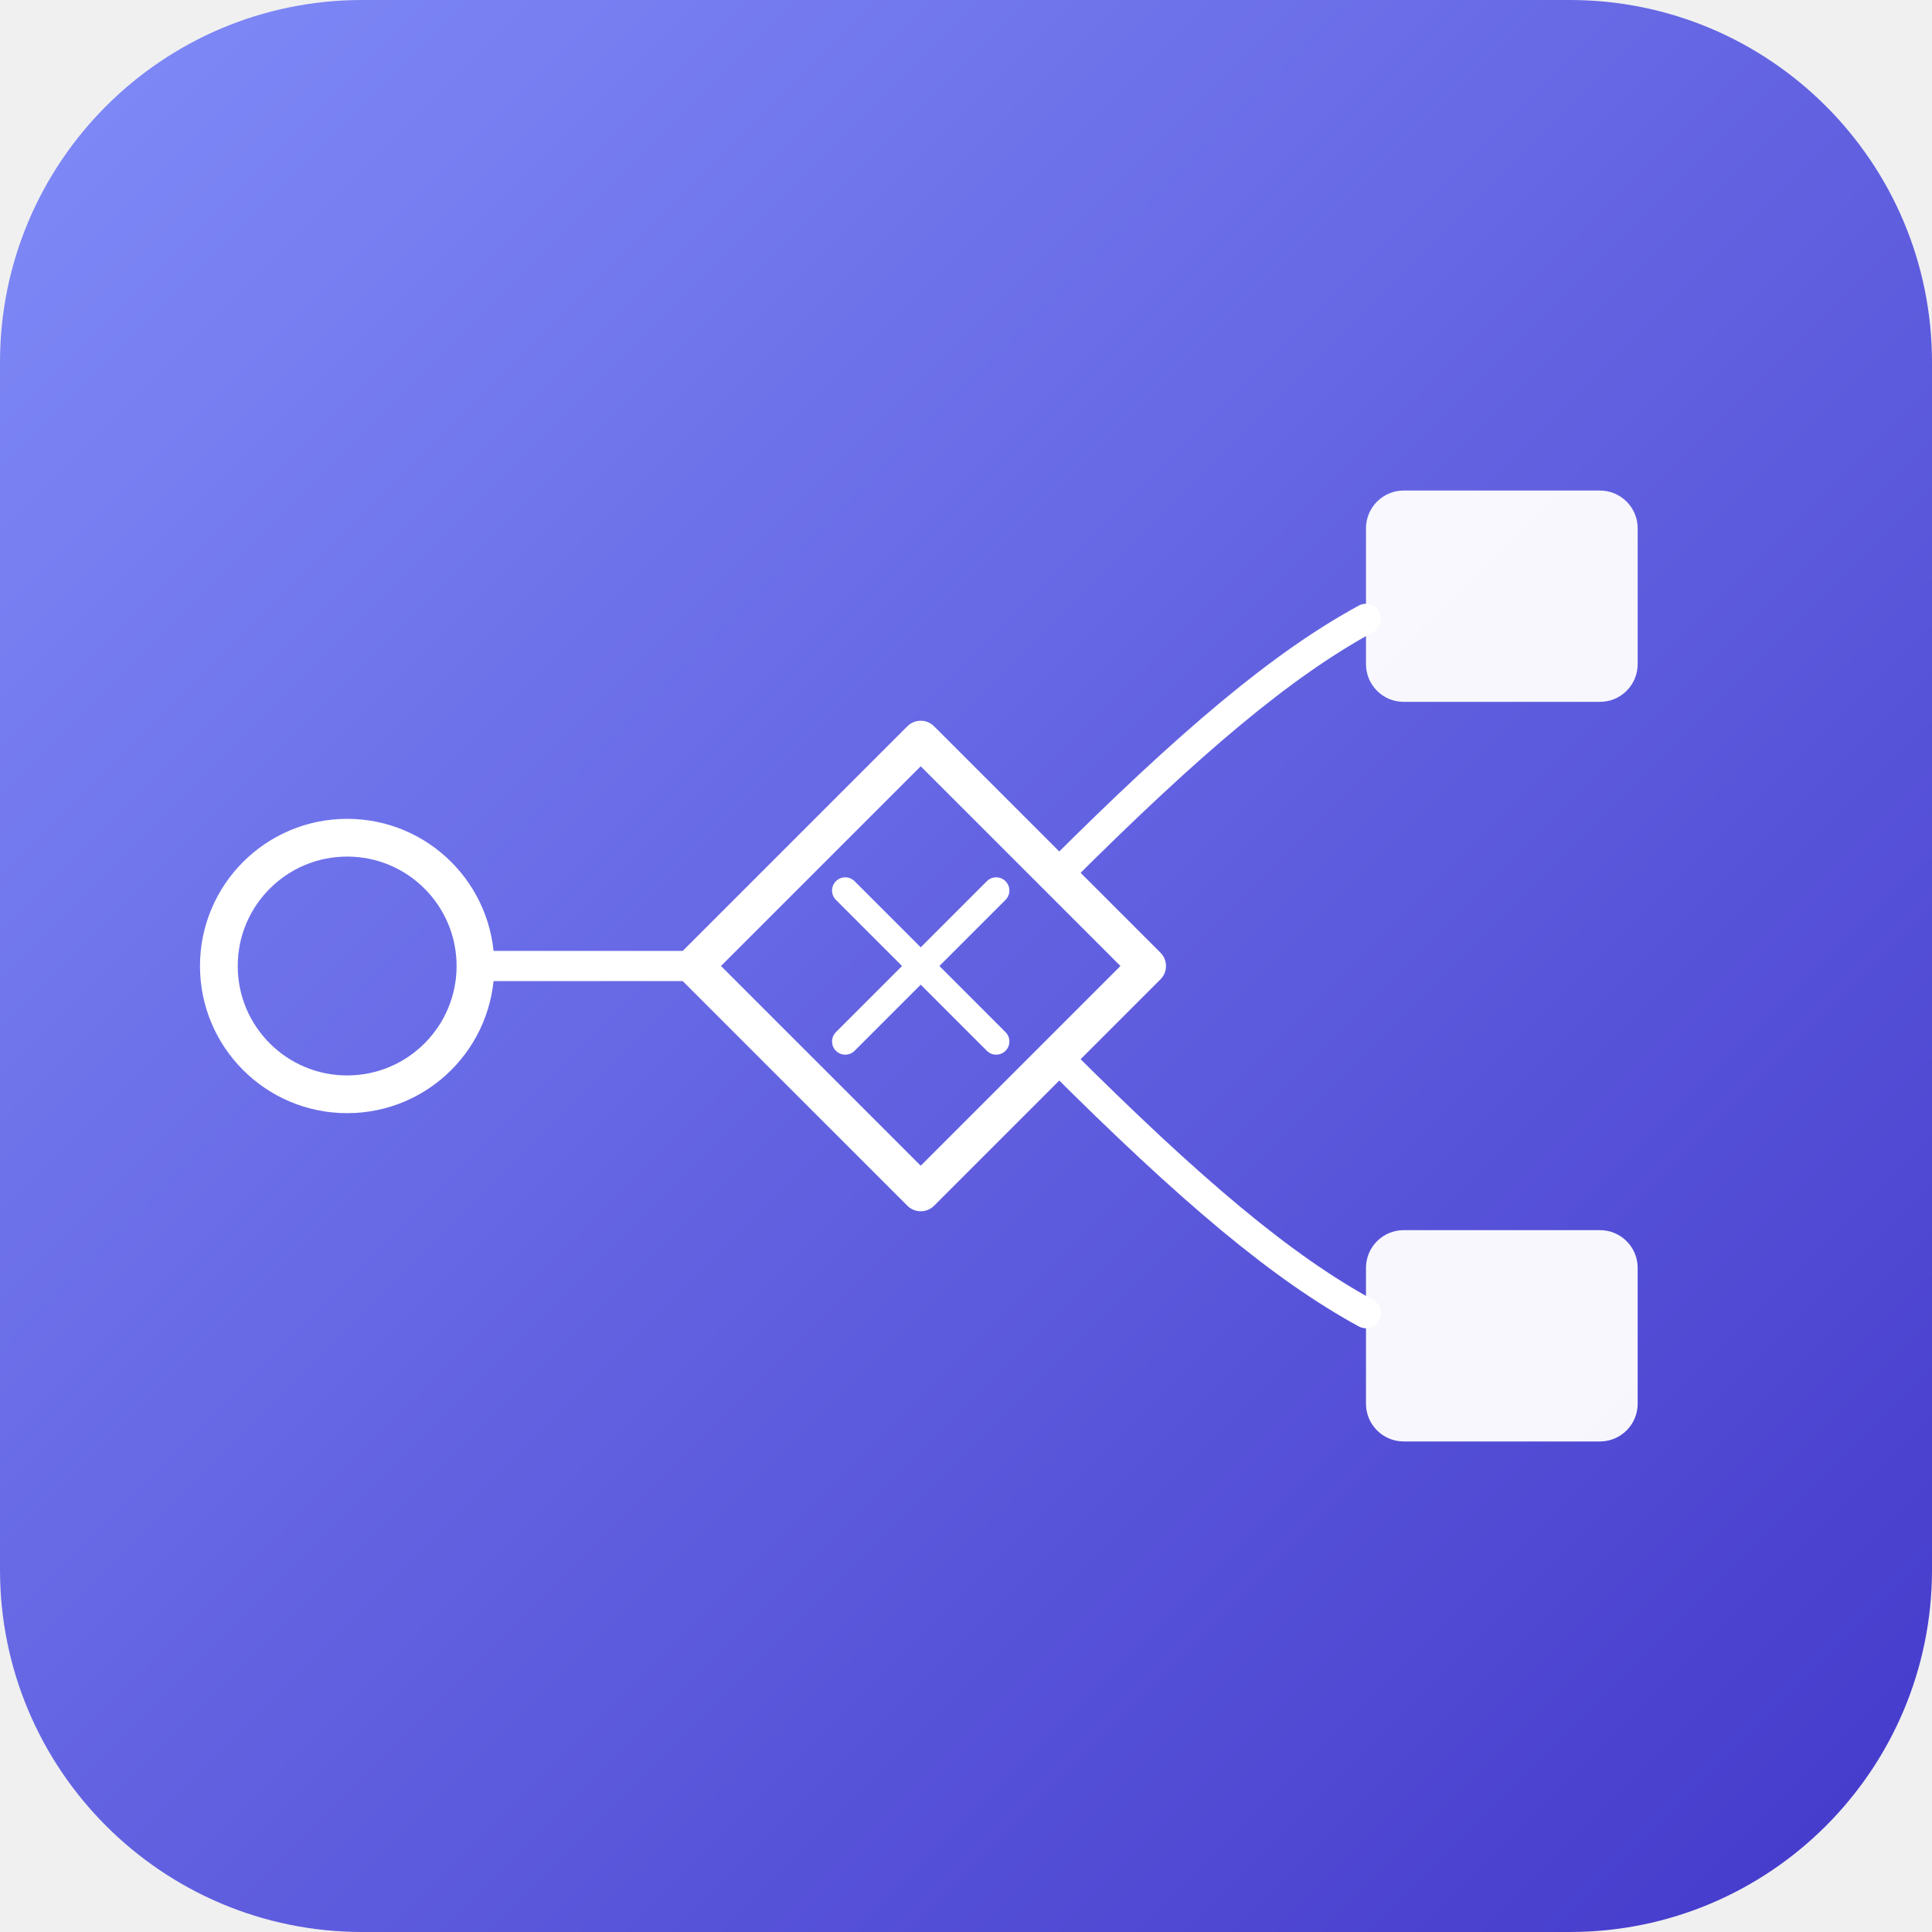
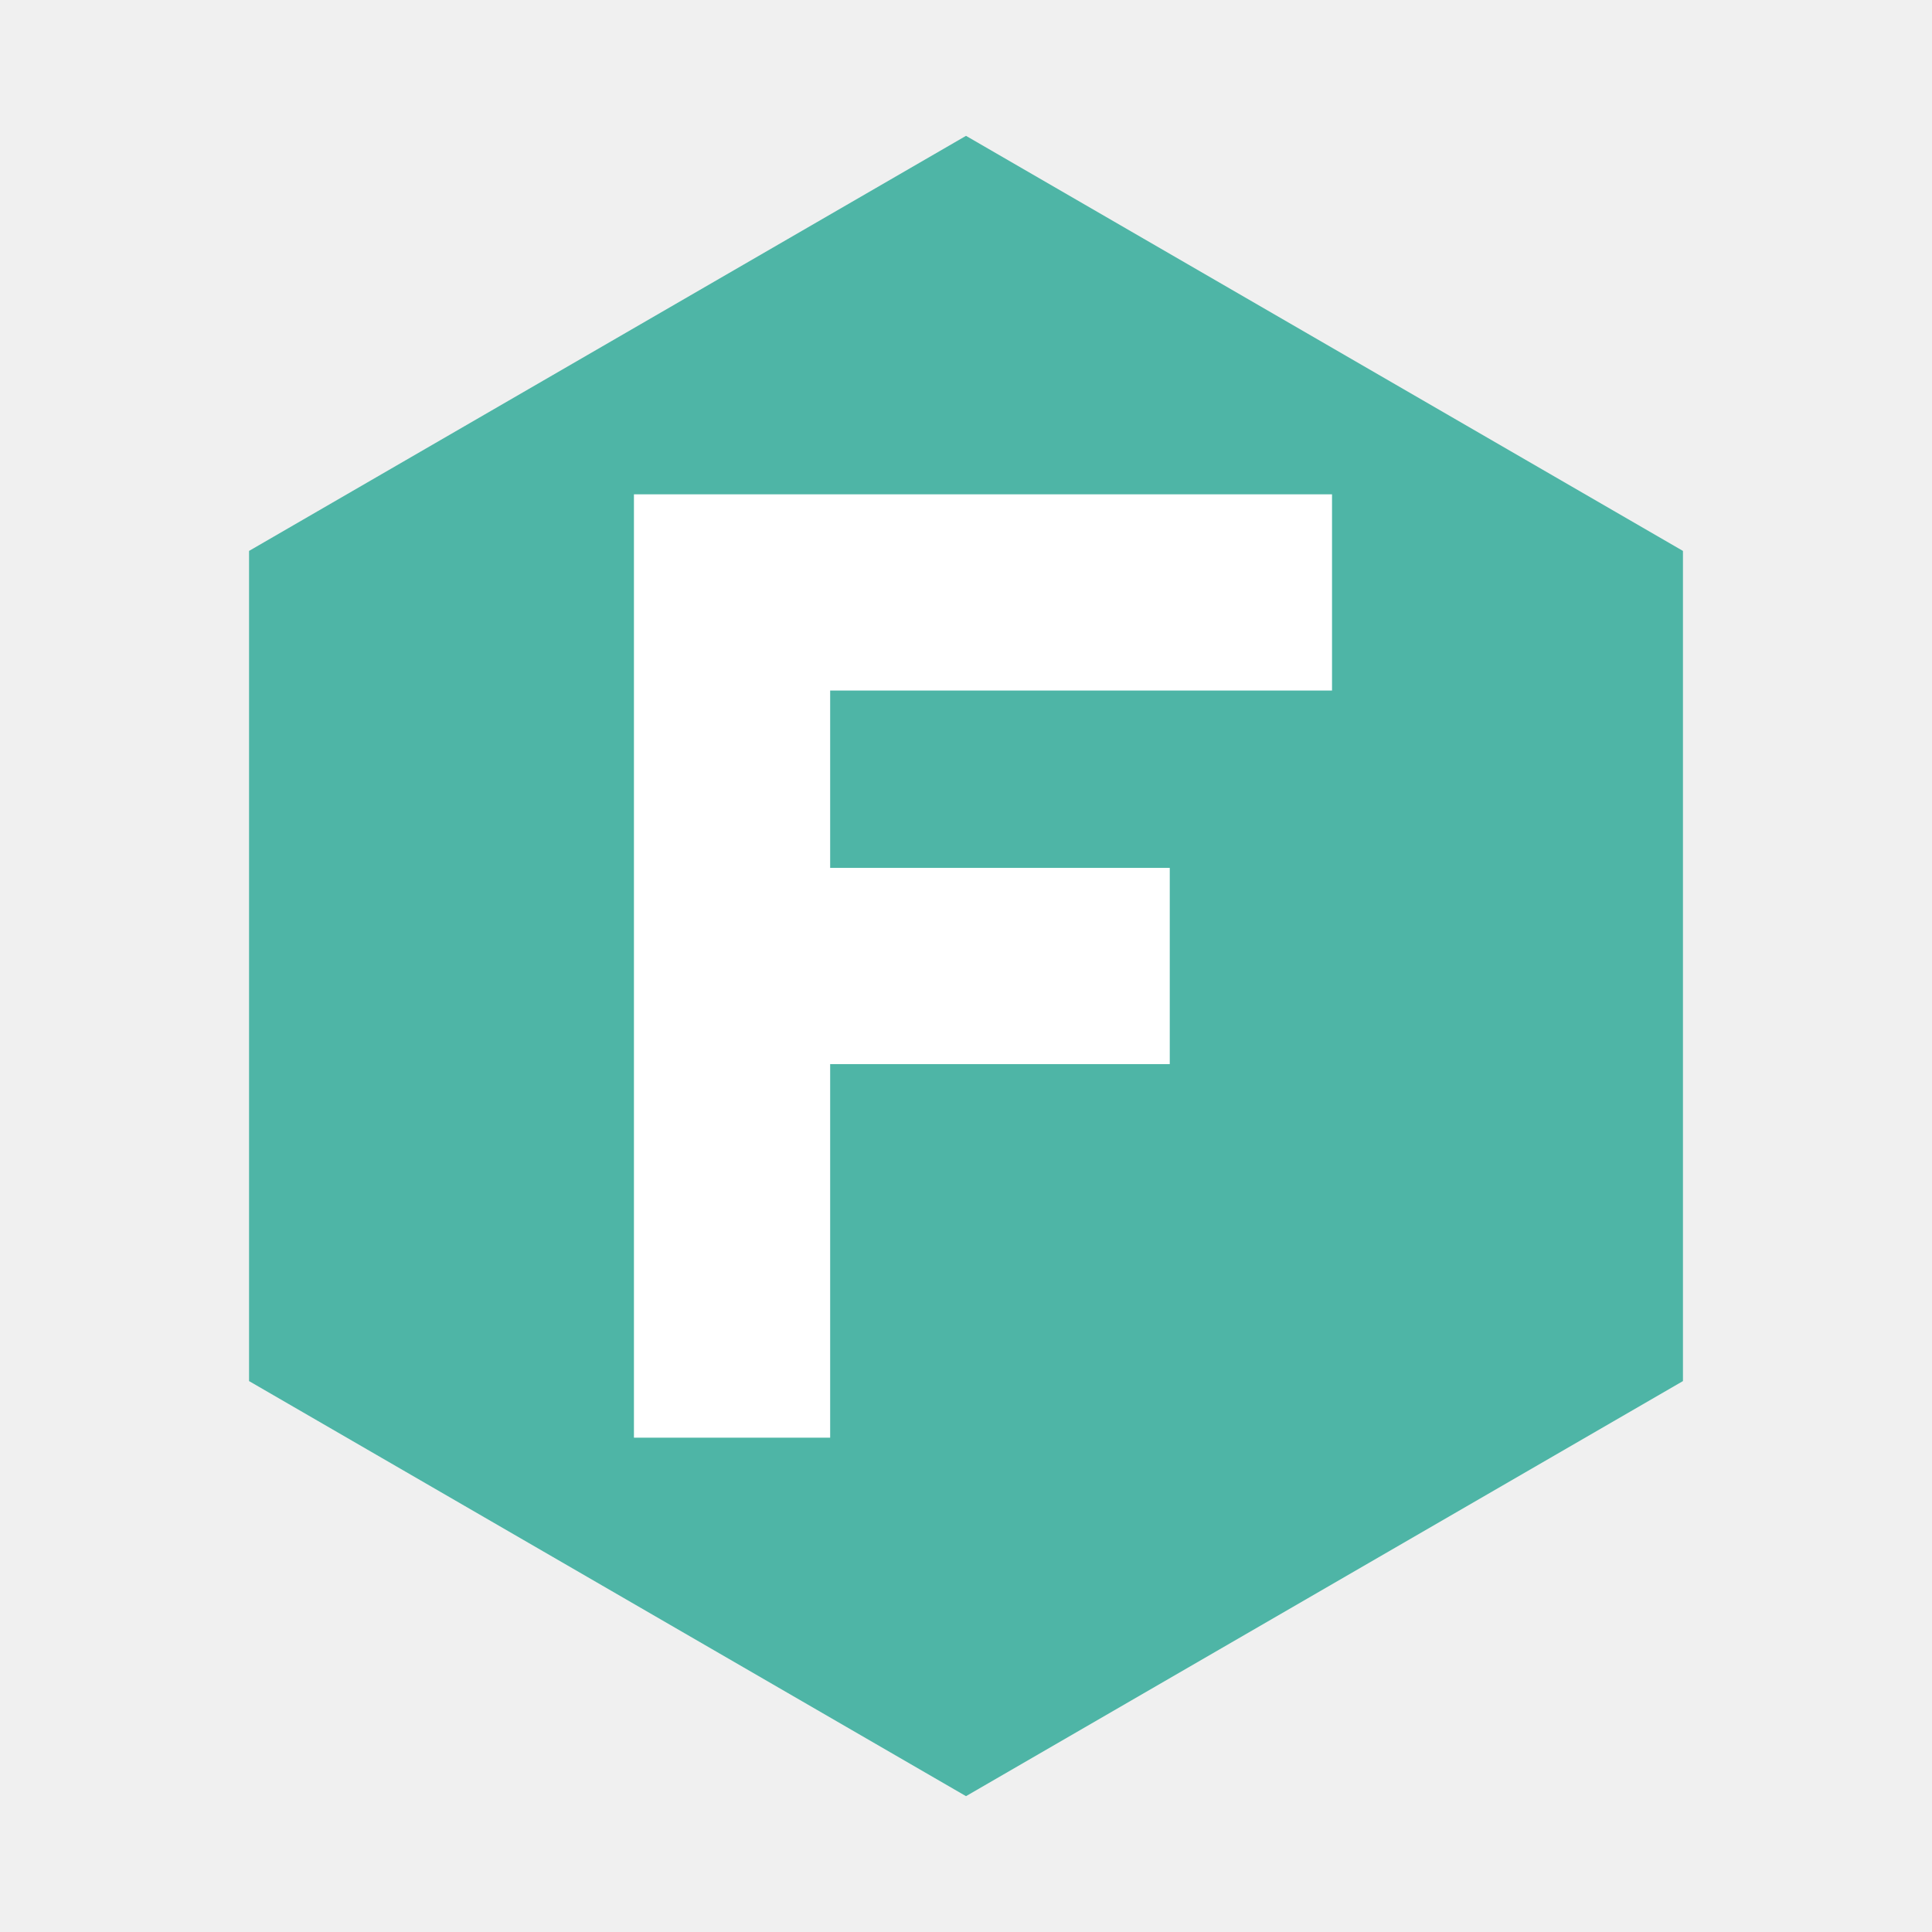
<svg xmlns="http://www.w3.org/2000/svg" viewBox="0 0 512 512">
-   <defs>
-     <linearGradient id="bg" x1="0" y1="0" x2="1" y2="1">
-       <stop offset="0%" stop-color="#818cf8" />
-       <stop offset="100%" stop-color="#4338ca" />
-     </linearGradient>
-   </defs>
-   <rect width="512" height="512" rx="96" fill="url(#bg)" />
-   <circle cx="92" cy="256" r="34" fill="none" stroke="white" stroke-width="10" />
-   <line x1="126" y1="256" x2="184" y2="256" stroke="white" stroke-width="8" stroke-linecap="round" />
-   <polygon points="244,196 304,256 244,316 184,256" fill="none" stroke="white" stroke-width="10" stroke-linejoin="round" />
-   <line x1="224" y1="236" x2="264" y2="276" stroke="white" stroke-width="7" stroke-linecap="round" />
-   <line x1="264" y1="236" x2="224" y2="276" stroke="white" stroke-width="7" stroke-linecap="round" />
-   <path d="M 280 232 C 316 196, 340 176, 362 164" stroke="white" stroke-width="8" stroke-linecap="round" fill="none" />
-   <rect x="362" y="130" width="72" height="56" rx="10" fill="white" opacity="0.95" />
-   <path d="M 280 280 C 316 316, 340 336, 362 348" stroke="white" stroke-width="8" stroke-linecap="round" fill="none" />
-   <rect x="362" y="326" width="72" height="56" rx="10" fill="white" opacity="0.95" />
+   <polygon points="256,36 446,146 446,366 256,476 66,366 66,146" fill="#4EB5A6" />
+   <path d="M 168 131            L 353 131            L 353 183            L 220 183            L 220 230            L 310 230            L 310 282            L 220 282            L 220 381            L 168 381            Z" fill="white" />
</svg>
